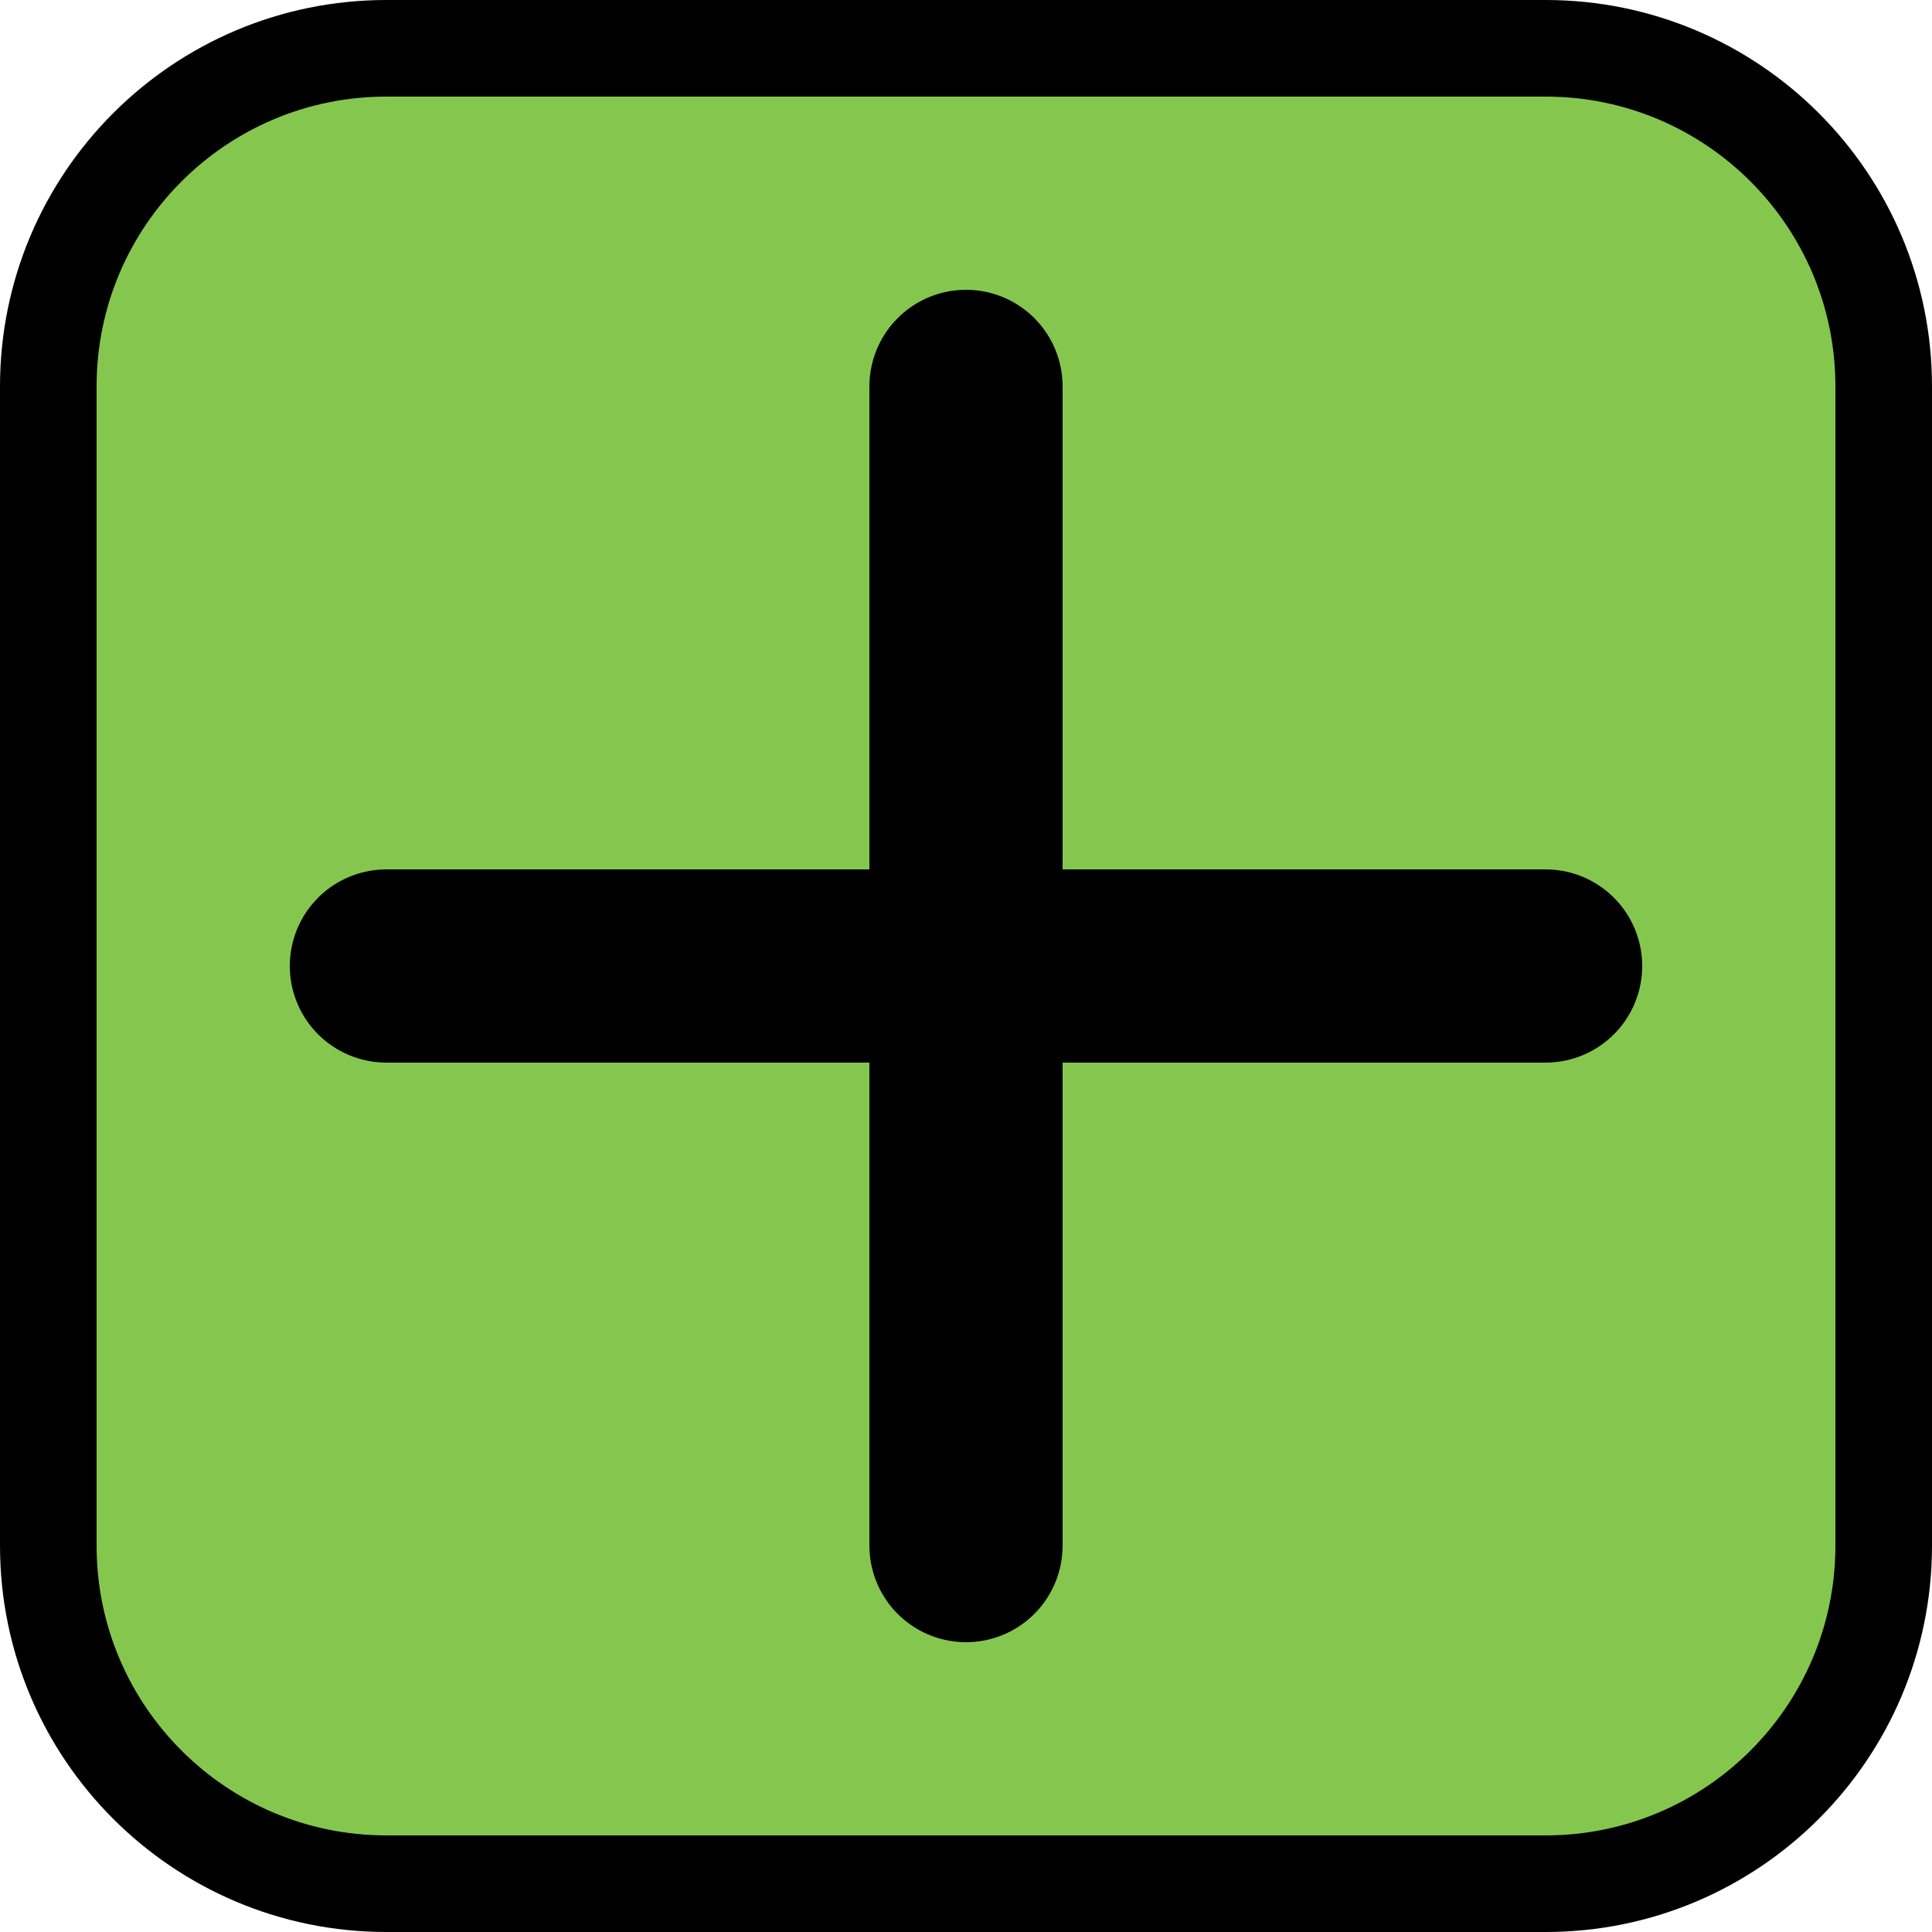
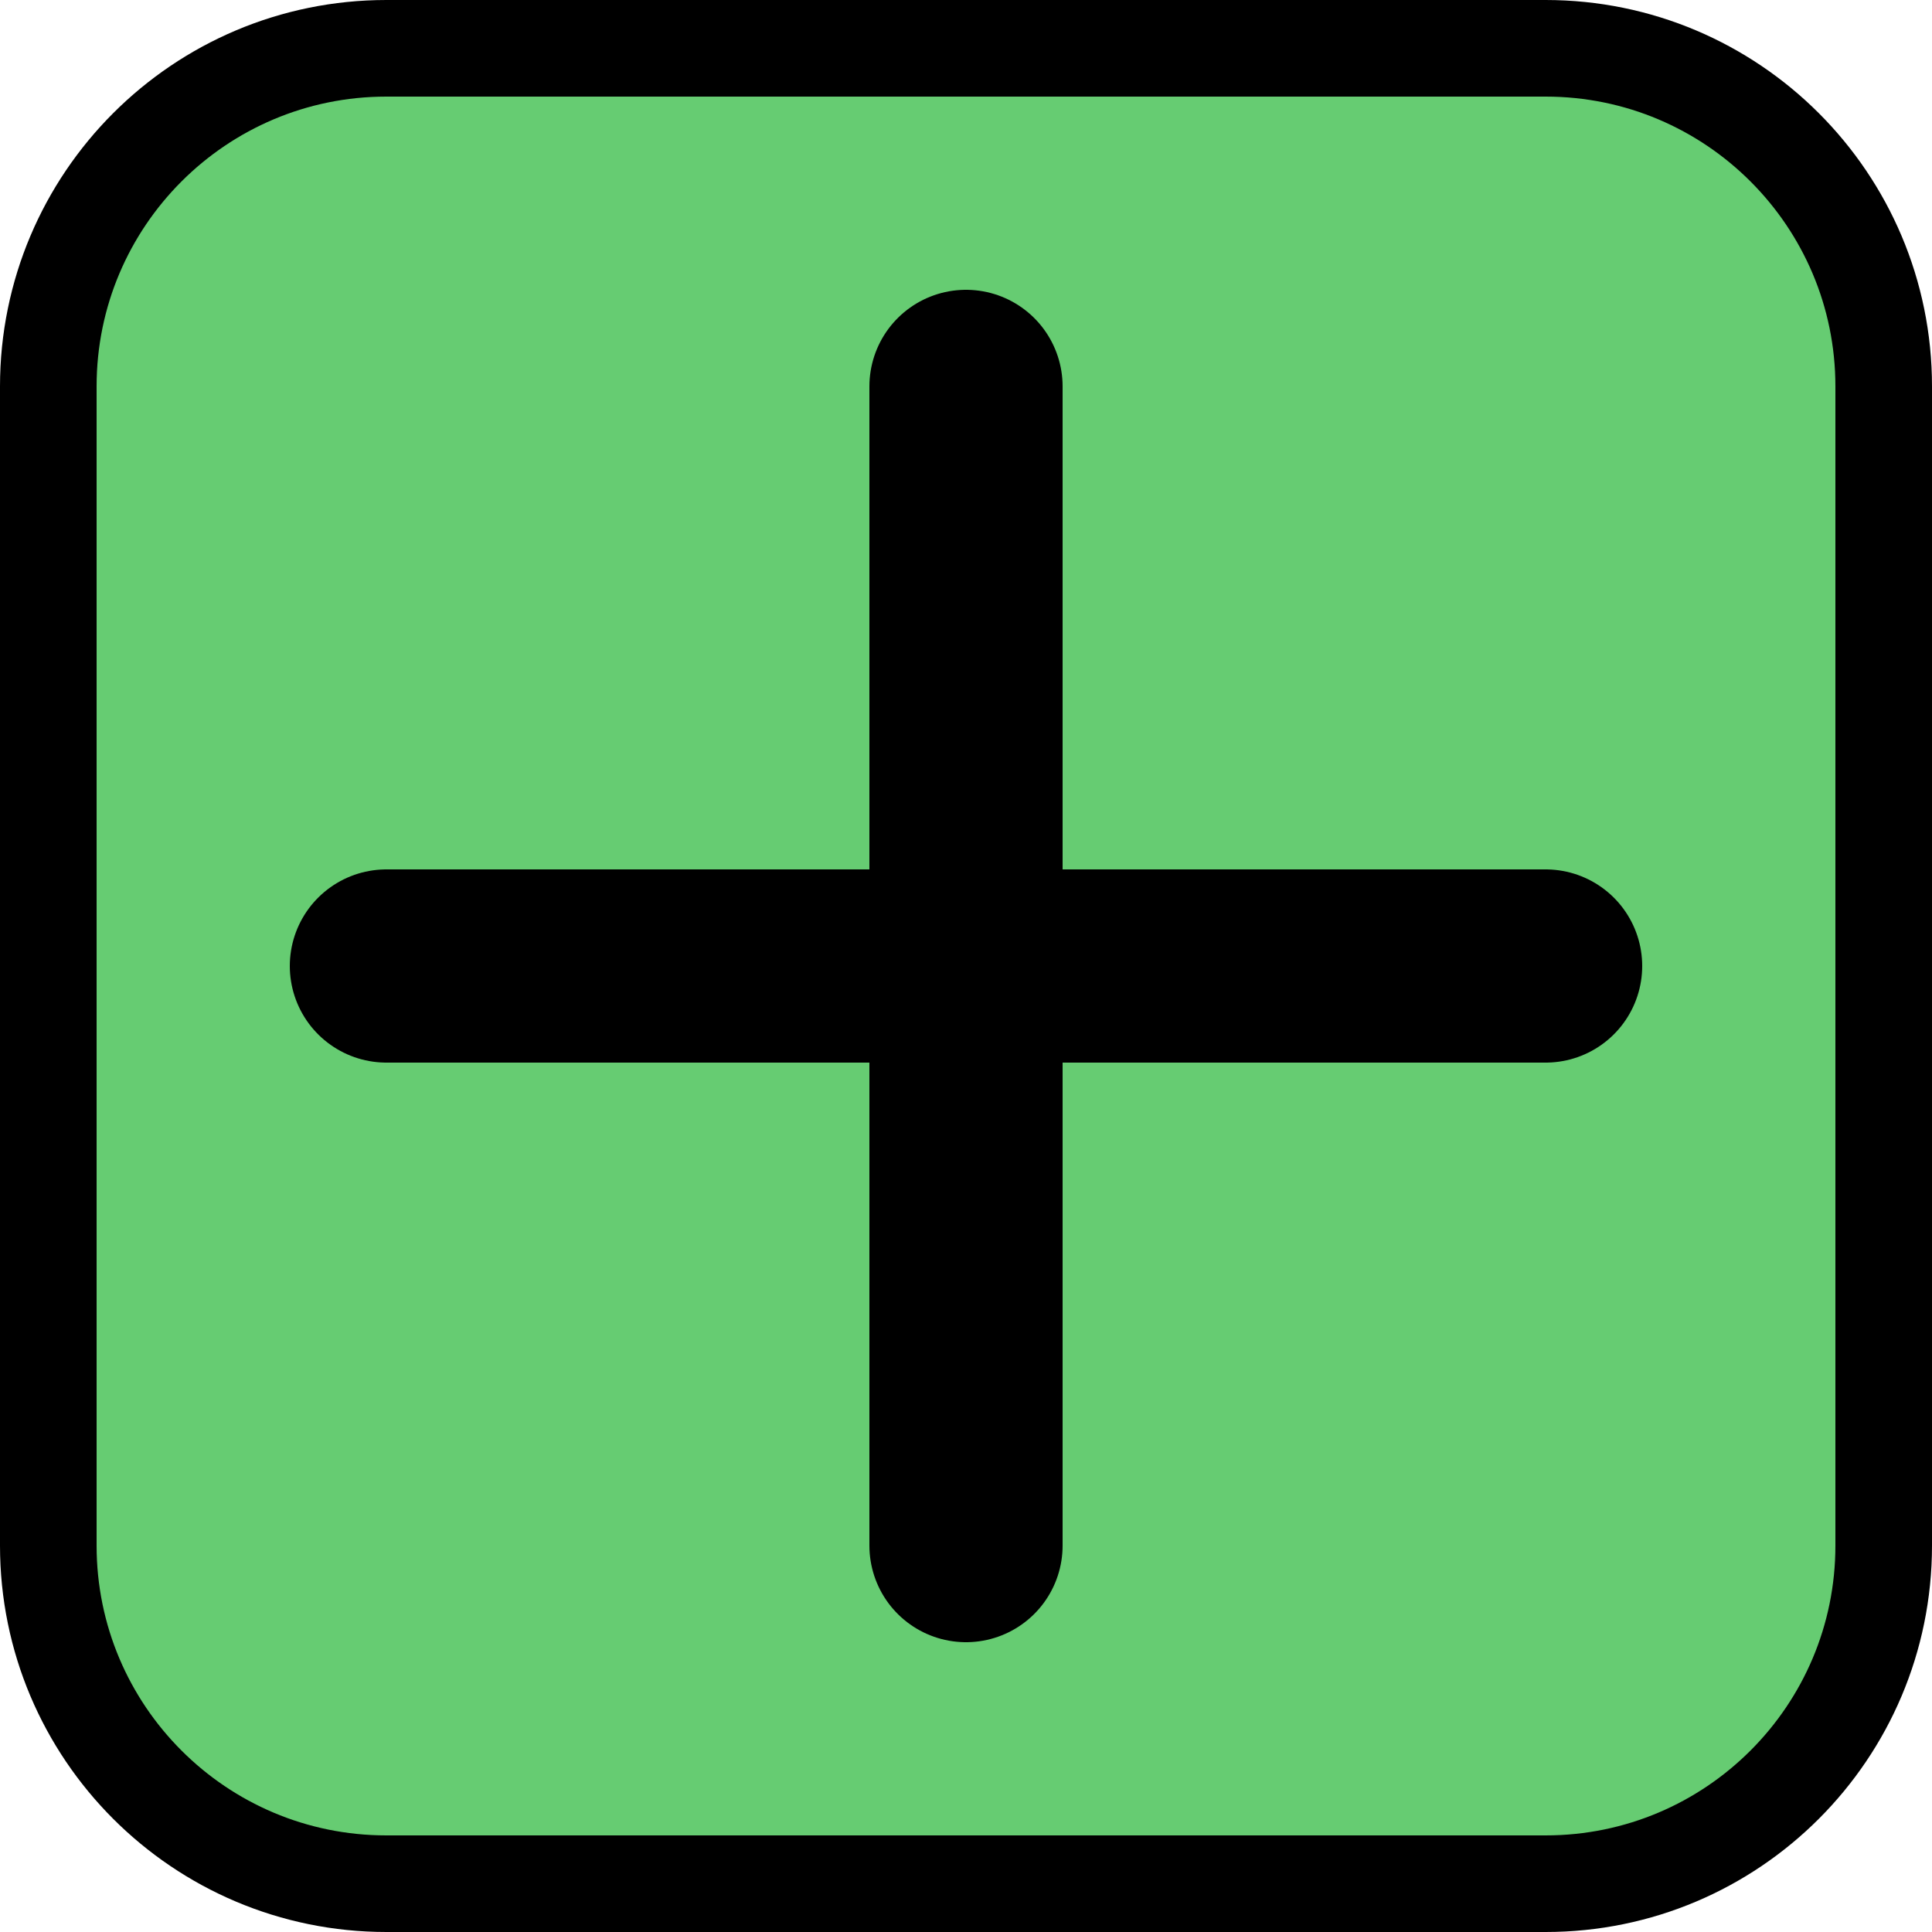
<svg xmlns="http://www.w3.org/2000/svg" width="20" height="20" viewBox="0 0 20 20" fill="none">
-   <rect x="0.5" y="0.5" width="19" height="19" rx="3.5" fill="#85C74E" stroke="black" />
+   <rect x="0.5" y="0.5" width="19" height="19" rx="3.5" fill="#66CC72" stroke="black" />
  <path d="M4 10H16" stroke="black" stroke-width="2" stroke-linecap="round" />
  <path d="M10 16L10 4" stroke="black" stroke-width="2" stroke-linecap="round" />
</svg>
